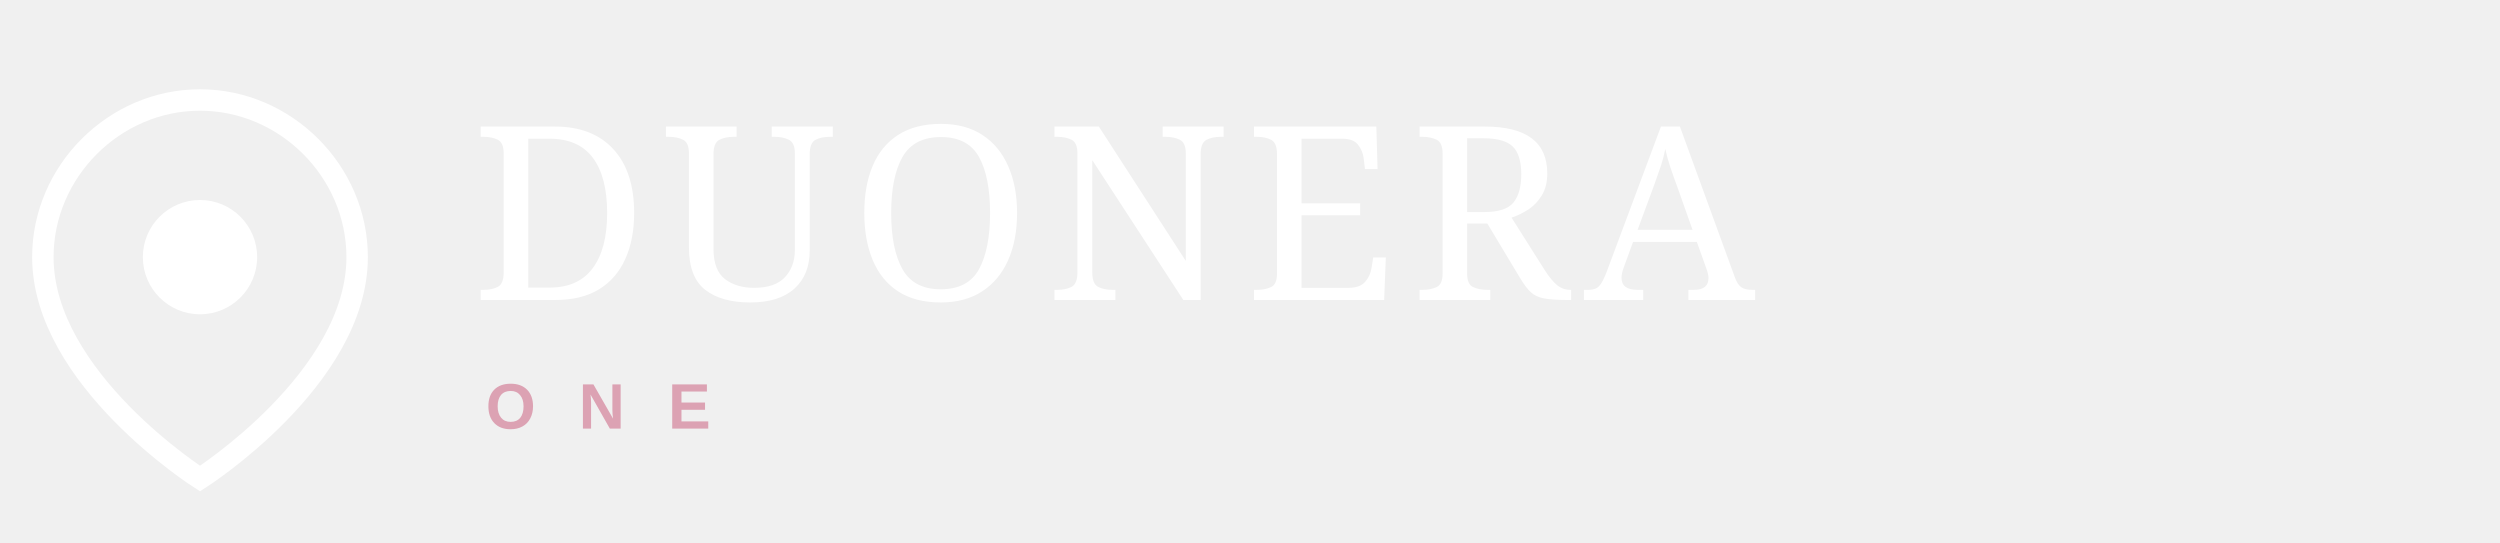
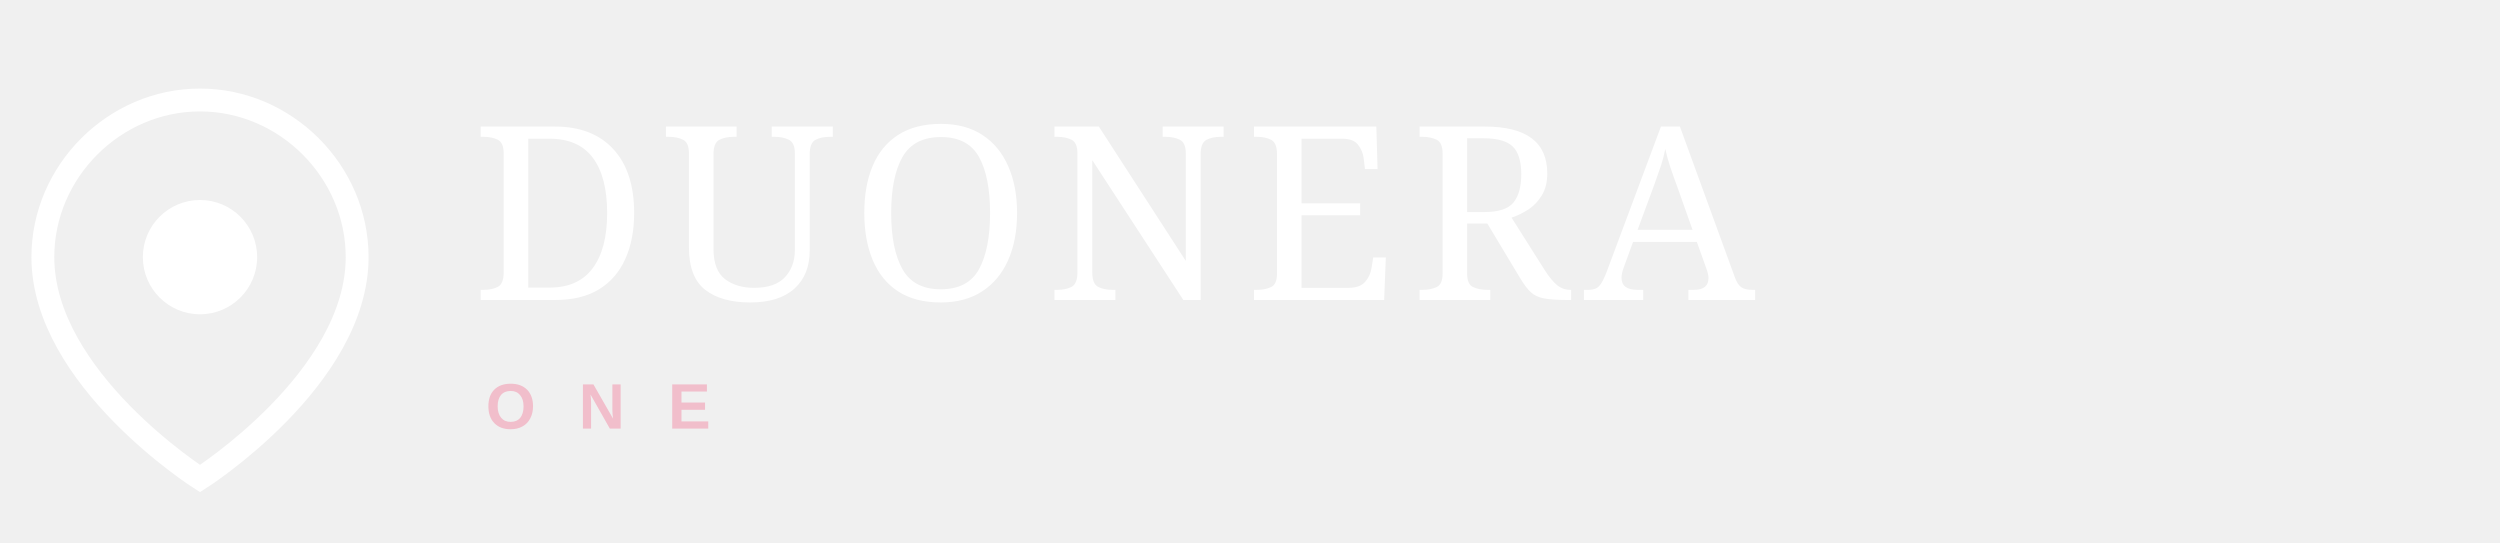
<svg xmlns="http://www.w3.org/2000/svg" viewBox="0 0 350 76" role="img" aria-labelledby="t">
-   <g fill="none" stroke="#fff" stroke-width="3">
+   <g fill="none" stroke="#fff" stroke-width="3.2">
    <path d="M28 14c-12 0-22 10-22 22 0 17 22 31 22 31s22-14 22-31c0-12-10-22-22-22z" />
    <circle cx="28" cy="36" r="8" fill="#fff" stroke="none" />
  </g>
  <text x="66" y="42" fill="#fff" font-family="Georgia,serif" font-size="34" letter-spacing="2">DUONERA</text>
-   <text x="68" y="60" fill="#dca2b3" font-family="Arial,sans-serif" font-size="9" font-weight="700" letter-spacing="6">ONE</text>
+   <text x="68" y="60" fill="#f1becb" font-family="Arial,sans-serif" font-size="9" font-weight="700" letter-spacing="6">ONE</text>
</svg>
